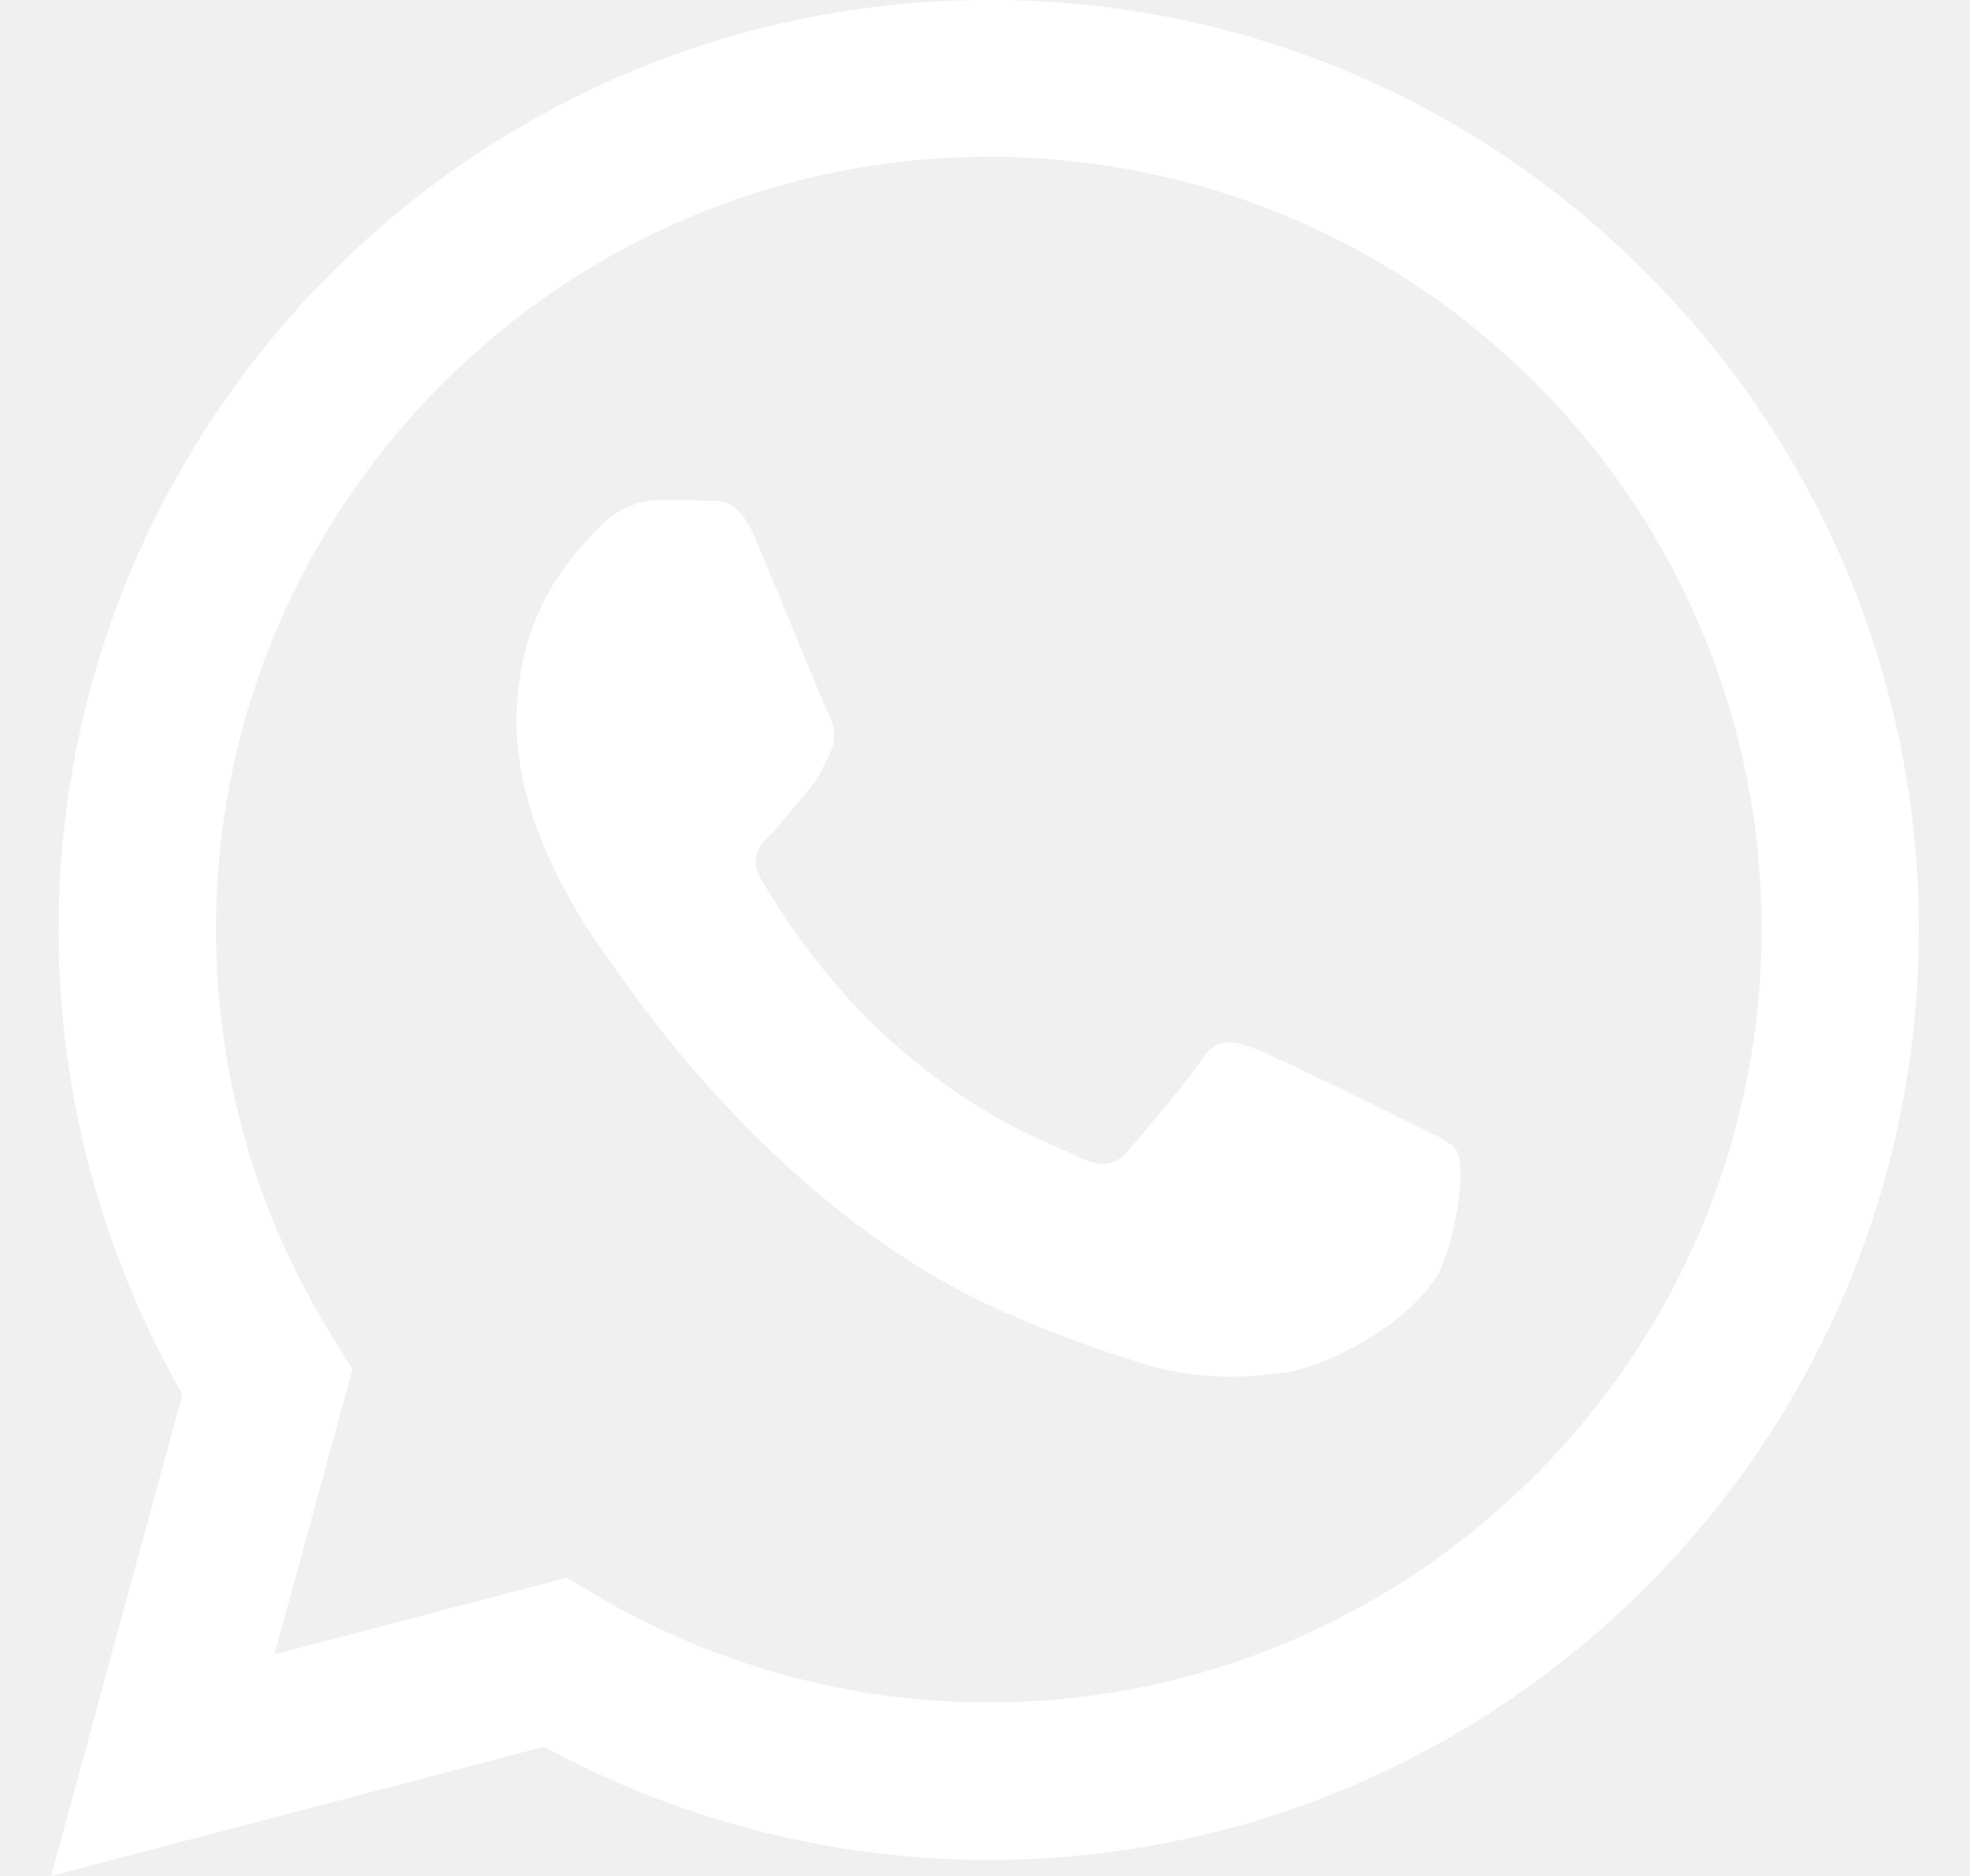
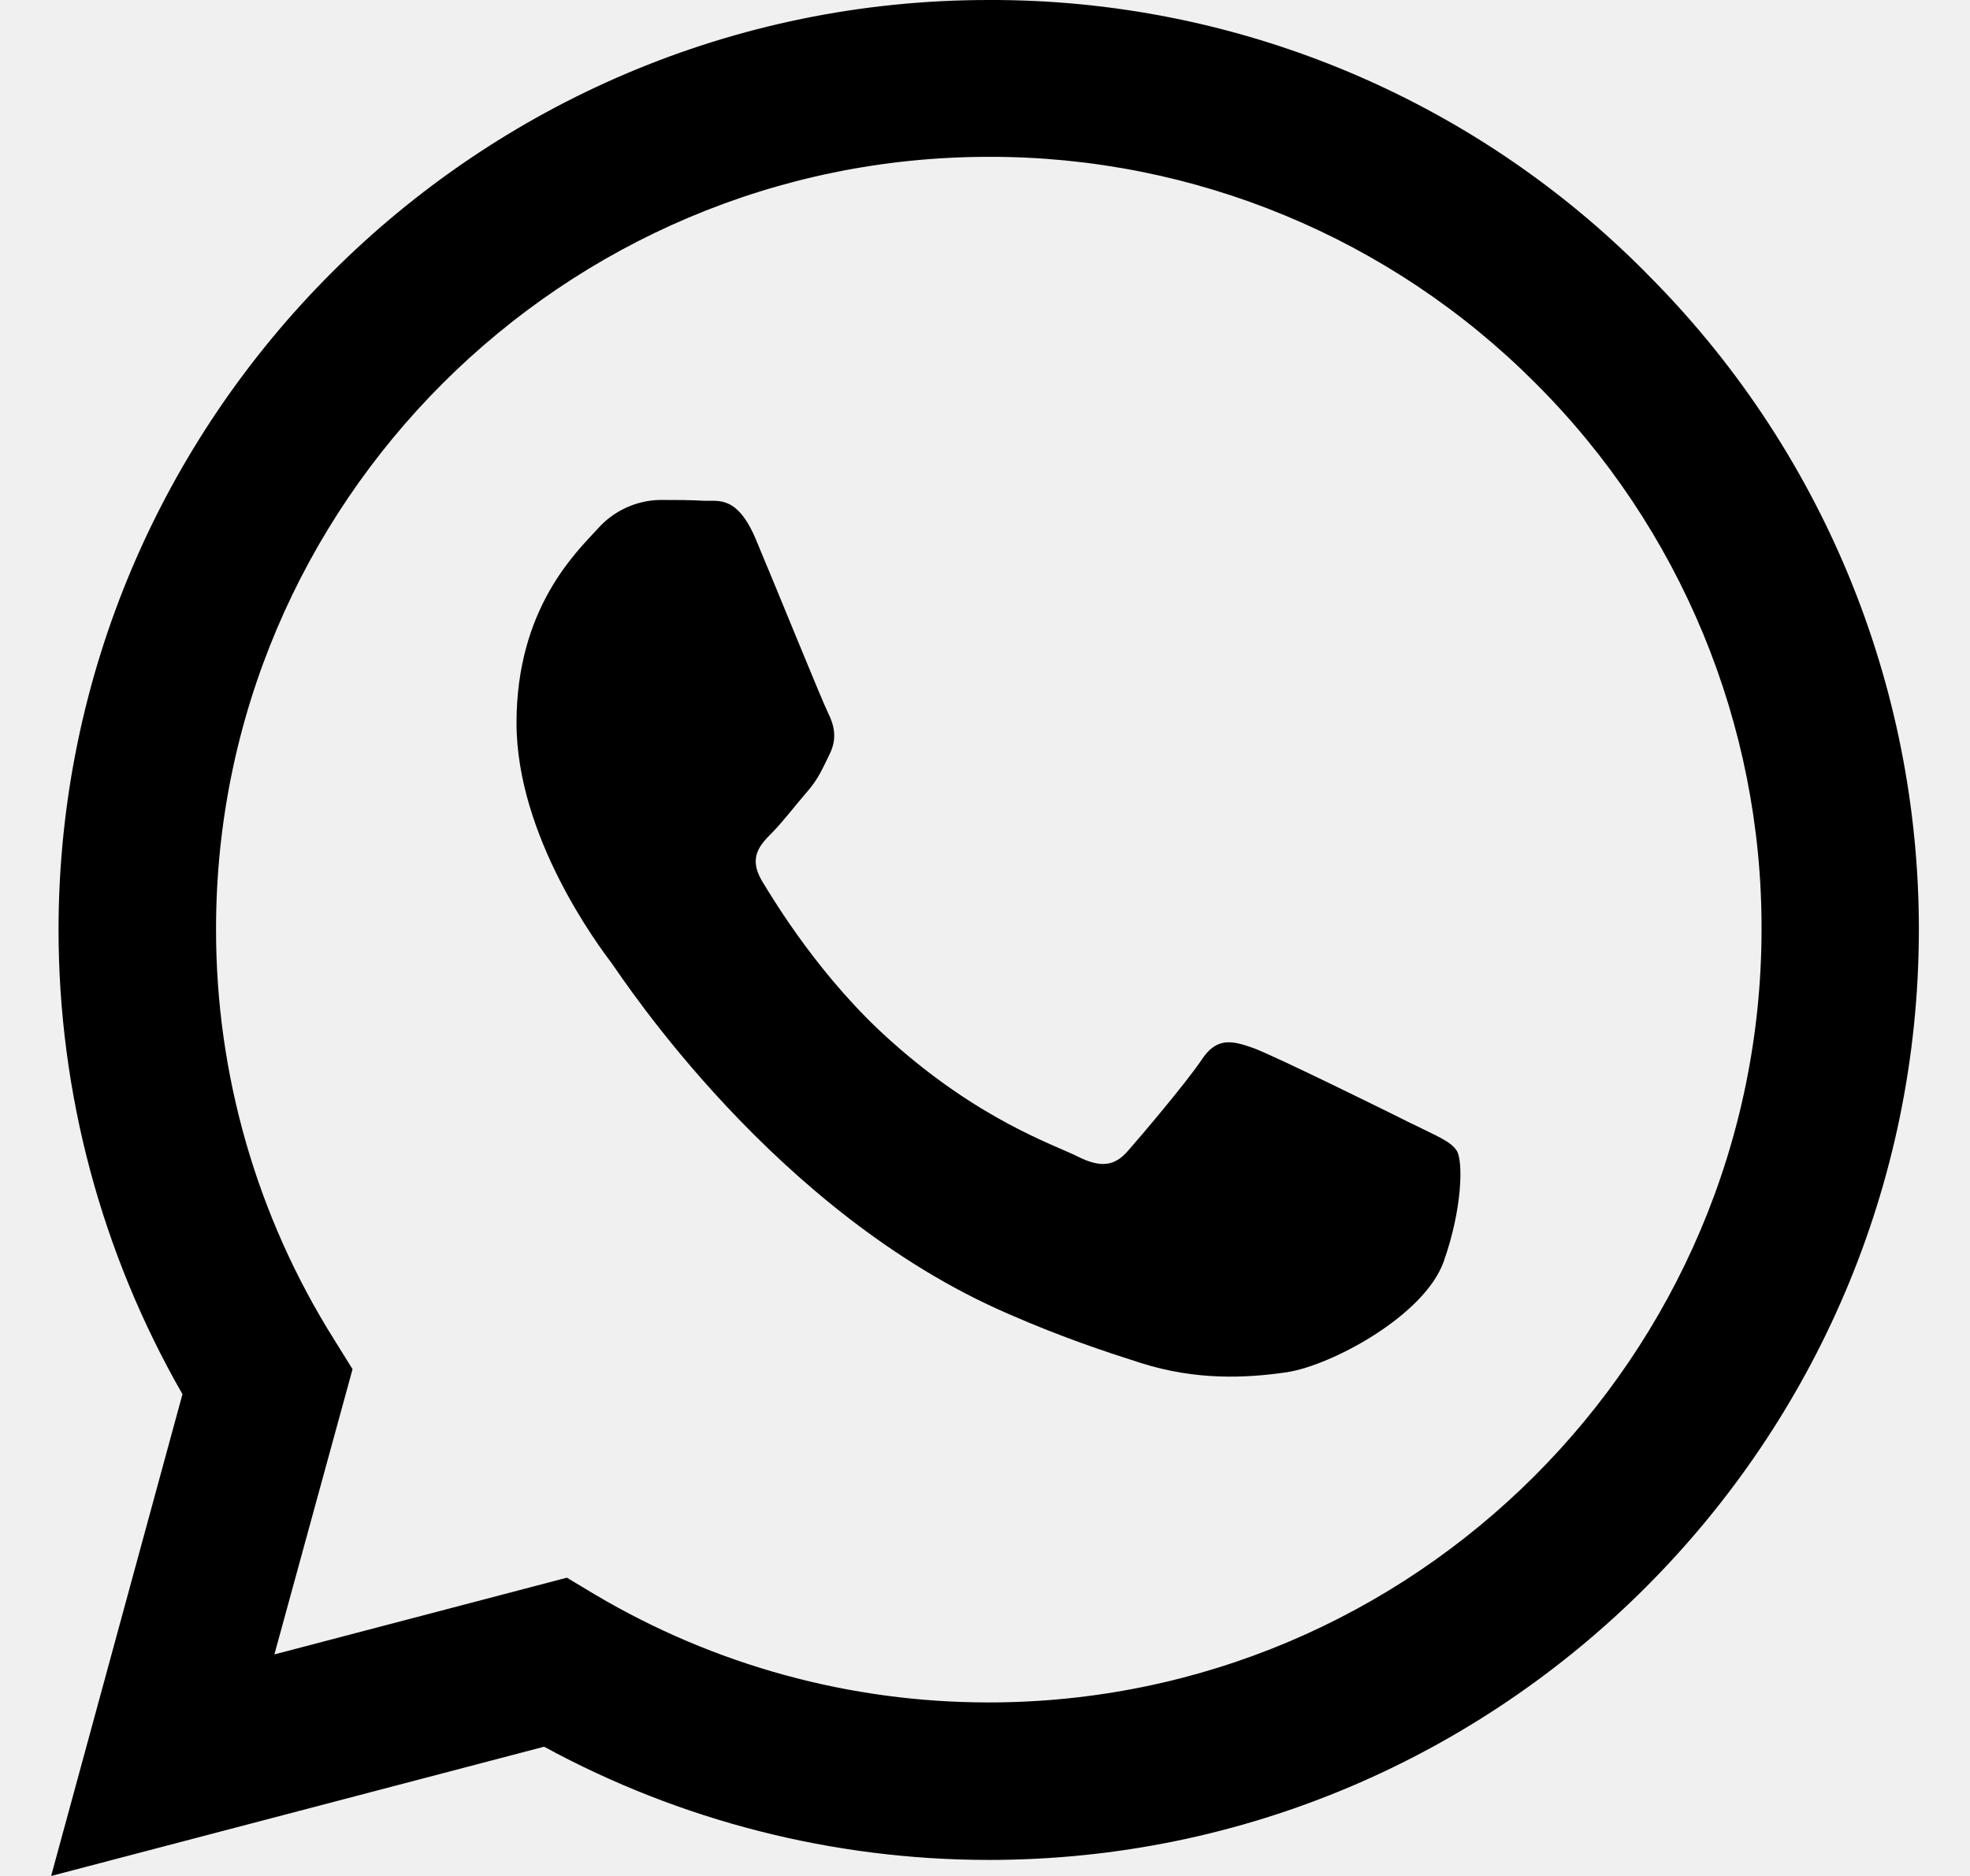
<svg xmlns="http://www.w3.org/2000/svg" width="21" height="20" fill="none">
-   <path d="M17.546 2.908A9.817 9.817 0 0 0 10.538 0C5.077 0 .63 4.448.624 9.908c0 1.748.458 3.45 1.321 4.956L.545 20 5.8 18.622a9.918 9.918 0 0 0 4.737 1.207h.005c5.46 0 9.908-4.448 9.913-9.913a9.872 9.872 0 0 0-2.91-7.008h.001ZM10.538 18.15a8.217 8.217 0 0 1-4.195-1.15l-.3-.18-3.118.818.833-3.041-.195-.314a8.2 8.2 0 0 1-1.26-4.381c0-4.533 3.697-8.23 8.24-8.23a8.2 8.2 0 0 1 5.825 2.413 8.196 8.196 0 0 1 2.41 5.825c-.005 4.549-3.702 8.24-8.24 8.24Zm4.518-6.167c-.246-.124-1.462-.723-1.691-.808-.228-.081-.394-.123-.556.124-.166.246-.641.807-.784.969-.143.166-.29.185-.537.062-.247-.125-1.045-.385-1.99-1.231-.738-.656-1.232-1.469-1.38-1.715-.142-.247-.013-.38.11-.504.11-.11.247-.29.37-.432.126-.143.167-.248.248-.413.082-.167.043-.31-.018-.433-.063-.124-.557-1.345-.765-1.838-.2-.486-.404-.419-.557-.425-.142-.009-.308-.009-.475-.009a.911.911 0 0 0-.661.309c-.227.248-.864.846-.864 2.068 0 1.22.888 2.394 1.013 2.56.122.167 1.742 2.666 4.229 3.74.587.257 1.05.408 1.41.523.595.19 1.13.162 1.558.1.475-.072 1.464-.6 1.673-1.178.205-.58.205-1.075.142-1.18-.061-.104-.227-.165-.475-.29Z" fill="#fff" />
+   <path d="M17.546 2.908A9.817 9.817 0 0 0 10.538 0C5.077 0 .63 4.448.624 9.908c0 1.748.458 3.45 1.321 4.956L.545 20 5.8 18.622a9.918 9.918 0 0 0 4.737 1.207h.005c5.46 0 9.908-4.448 9.913-9.913a9.872 9.872 0 0 0-2.91-7.008h.001ZM10.538 18.15a8.217 8.217 0 0 1-4.195-1.15l-.3-.18-3.118.818.833-3.041-.195-.314a8.2 8.2 0 0 1-1.26-4.381c0-4.533 3.697-8.23 8.24-8.23a8.2 8.2 0 0 1 5.825 2.413 8.196 8.196 0 0 1 2.41 5.825c-.005 4.549-3.702 8.24-8.24 8.24Zm4.518-6.167c-.246-.124-1.462-.723-1.691-.808-.228-.081-.394-.123-.556.124-.166.246-.641.807-.784.969-.143.166-.29.185-.537.062-.247-.125-1.045-.385-1.99-1.231-.738-.656-1.232-1.469-1.38-1.715-.142-.247-.013-.38.11-.504.11-.11.247-.29.37-.432.126-.143.167-.248.248-.413.082-.167.043-.31-.018-.433-.063-.124-.557-1.345-.765-1.838-.2-.486-.404-.419-.557-.425-.142-.009-.308-.009-.475-.009a.911.911 0 0 0-.661.309c-.227.248-.864.846-.864 2.068 0 1.22.888 2.394 1.013 2.56.122.167 1.742 2.666 4.229 3.74.587.257 1.05.408 1.41.523.595.19 1.13.162 1.558.1.475-.072 1.464-.6 1.673-1.178.205-.58.205-1.075.142-1.18-.061-.104-.227-.165-.475-.29Z" fill="currentColor" />
</svg>
